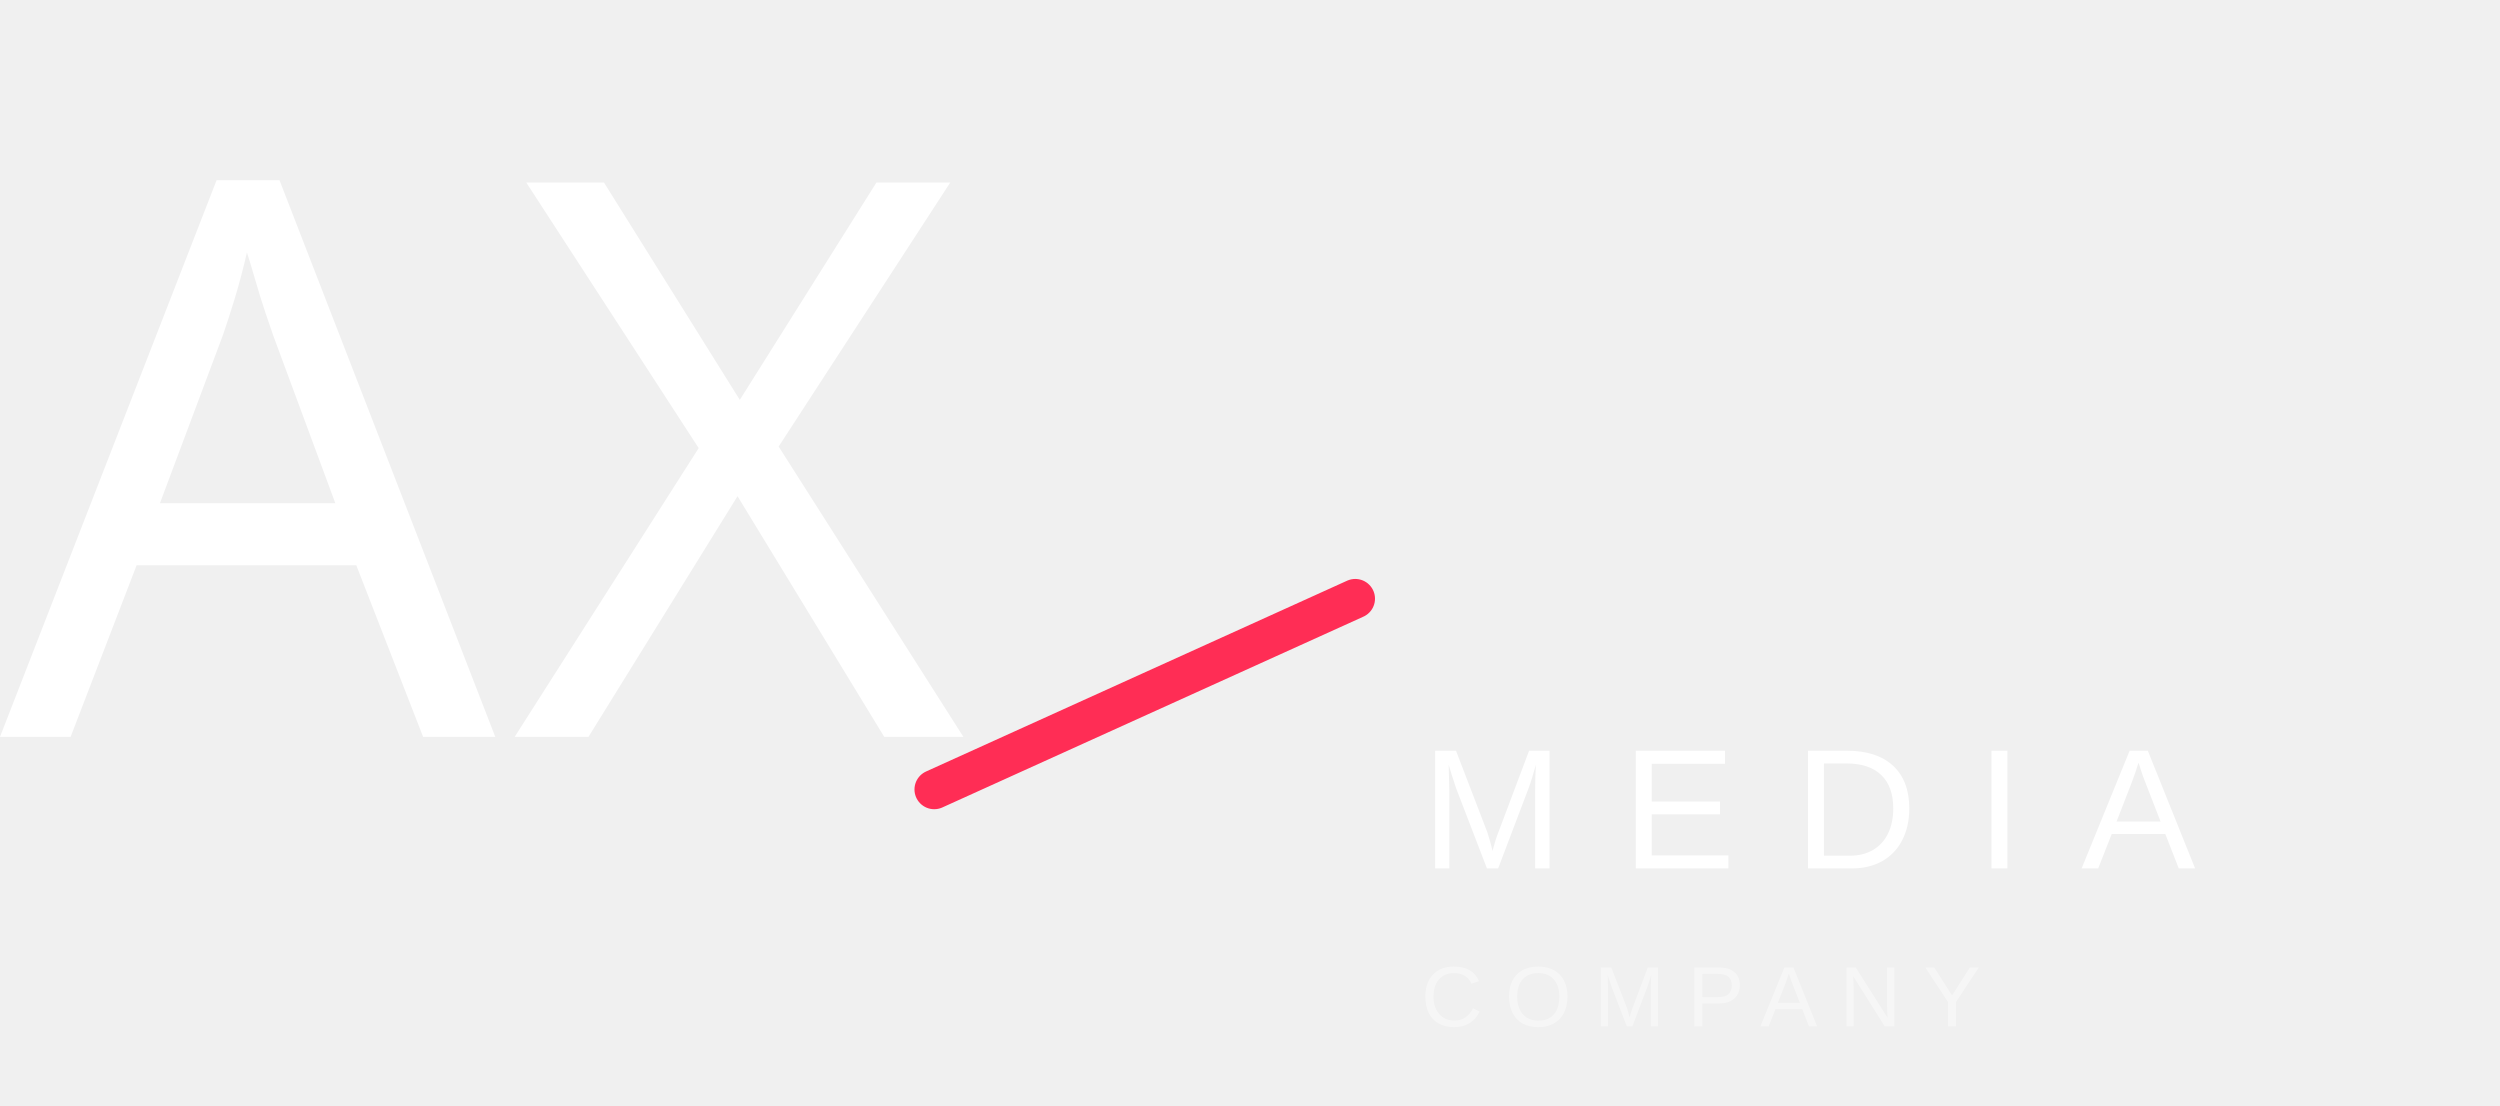
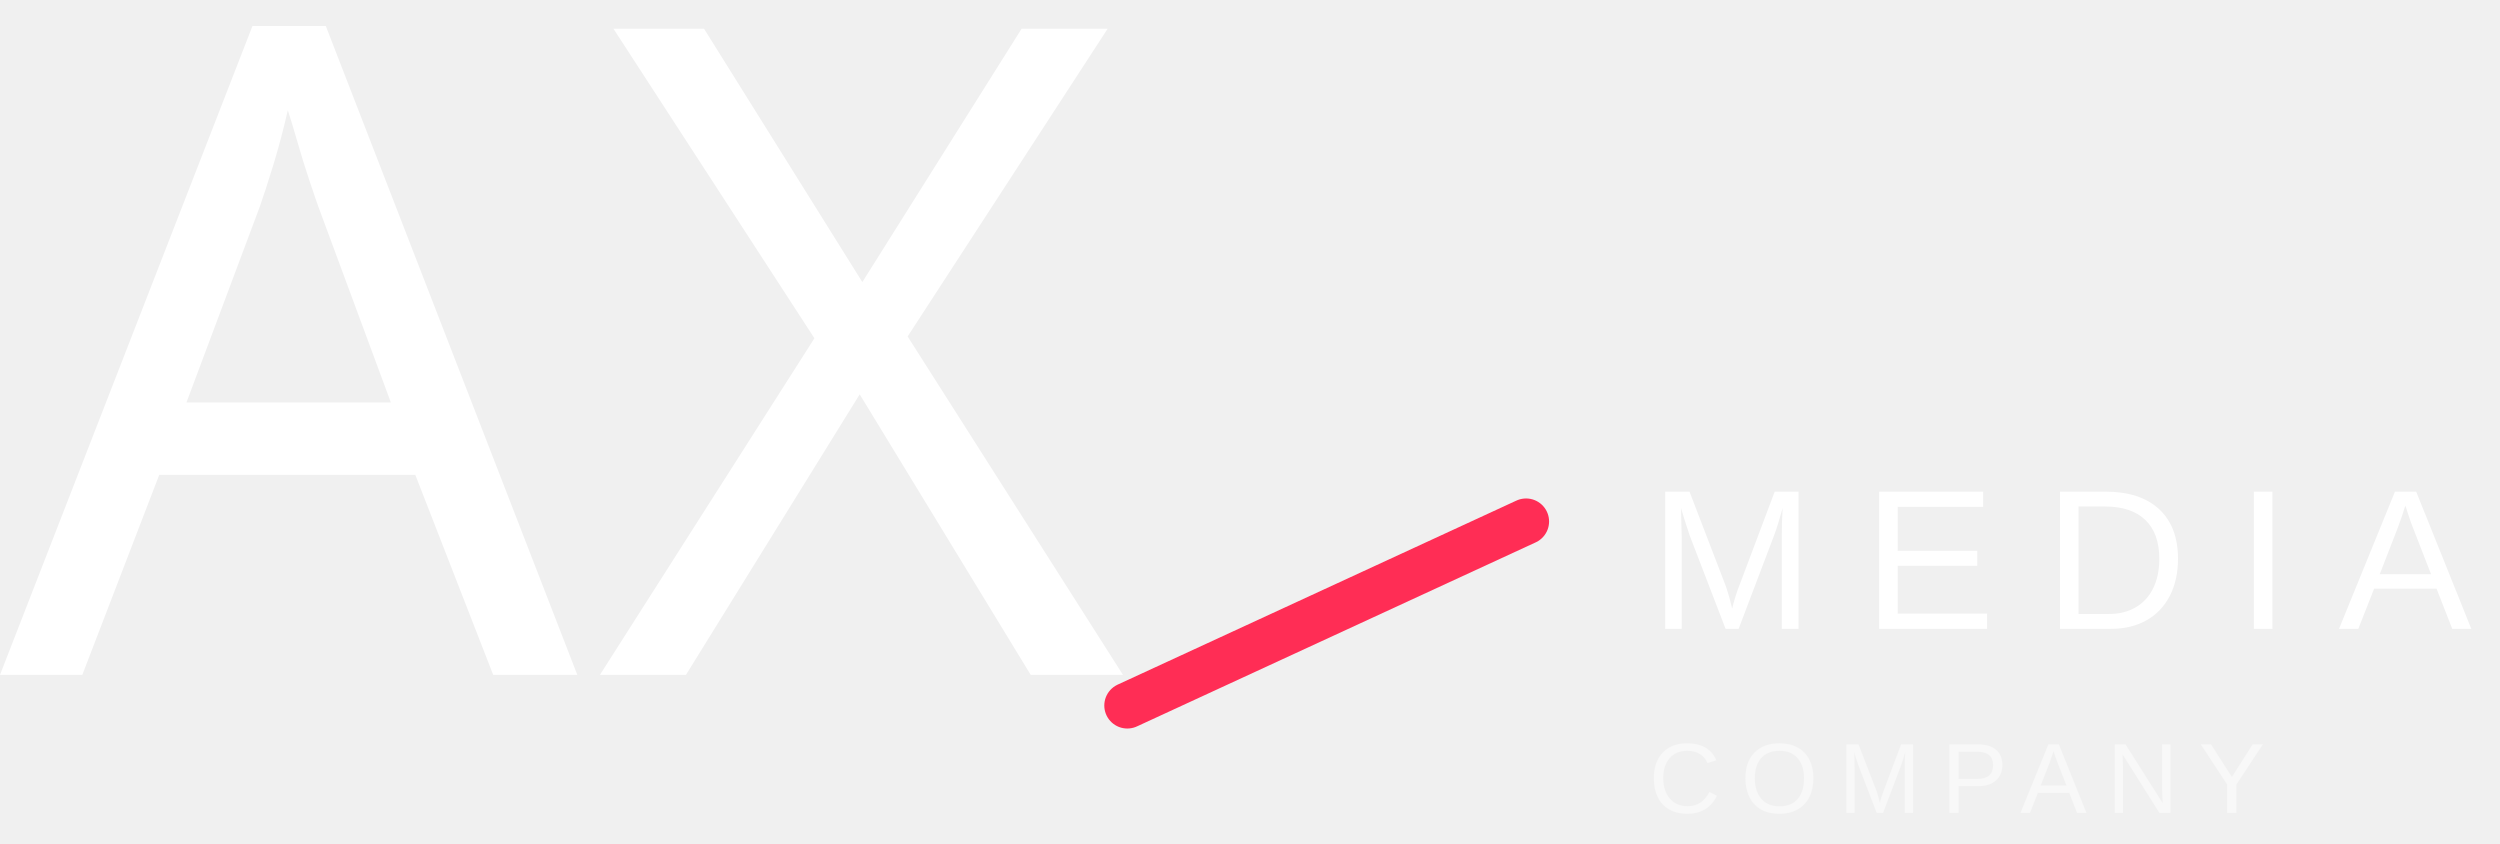
- <svg xmlns="http://www.w3.org/2000/svg" viewBox="0 0 380 168" fill="none" role="img" aria-label="AX Media Company">
-   <line x1="142" y1="120" x2="206" y2="91" stroke="#FF2D55" stroke-width="6" stroke-linecap="round" />
+ <svg xmlns="http://www.w3.org/2000/svg" viewBox="0 24 326 110" fill="none" role="img" aria-label="AX Media Company">
+   <line x1="147" y1="116" x2="199" y2="92" stroke="#FF2D55" stroke-width="6" stroke-linecap="round" />
  <text x="0" y="112" fill="#FFFFFF" font-family="'Bebas Neue', 'Arial Narrow', Impact, sans-serif" font-size="118" letter-spacing="0.02em">AX</text>
-   <text x="216" y="132" fill="#FFFFFF" font-family="'Space Grotesk', 'Helvetica Neue', Arial, sans-serif" font-size="26" font-weight="500" letter-spacing="0.34em">MEDIA</text>
-   <text x="216" y="156" fill="rgba(255,255,255,0.42)" font-family="'Space Grotesk', 'Helvetica Neue', Arial, sans-serif" font-size="13" font-weight="400" letter-spacing="0.26em">COMPANY</text>
+   <text x="215" y="106" fill="#FFFFFF" font-family="'Space Grotesk', 'Helvetica Neue', Arial, sans-serif" font-size="26" font-weight="500" letter-spacing="0.24em">MEDIA</text>
+   <text x="215" y="130" fill="rgba(255,255,255,0.5)" font-family="'Space Grotesk', 'Helvetica Neue', Arial, sans-serif" font-size="13" font-weight="400" letter-spacing="0.2em">COMPANY</text>
</svg>
